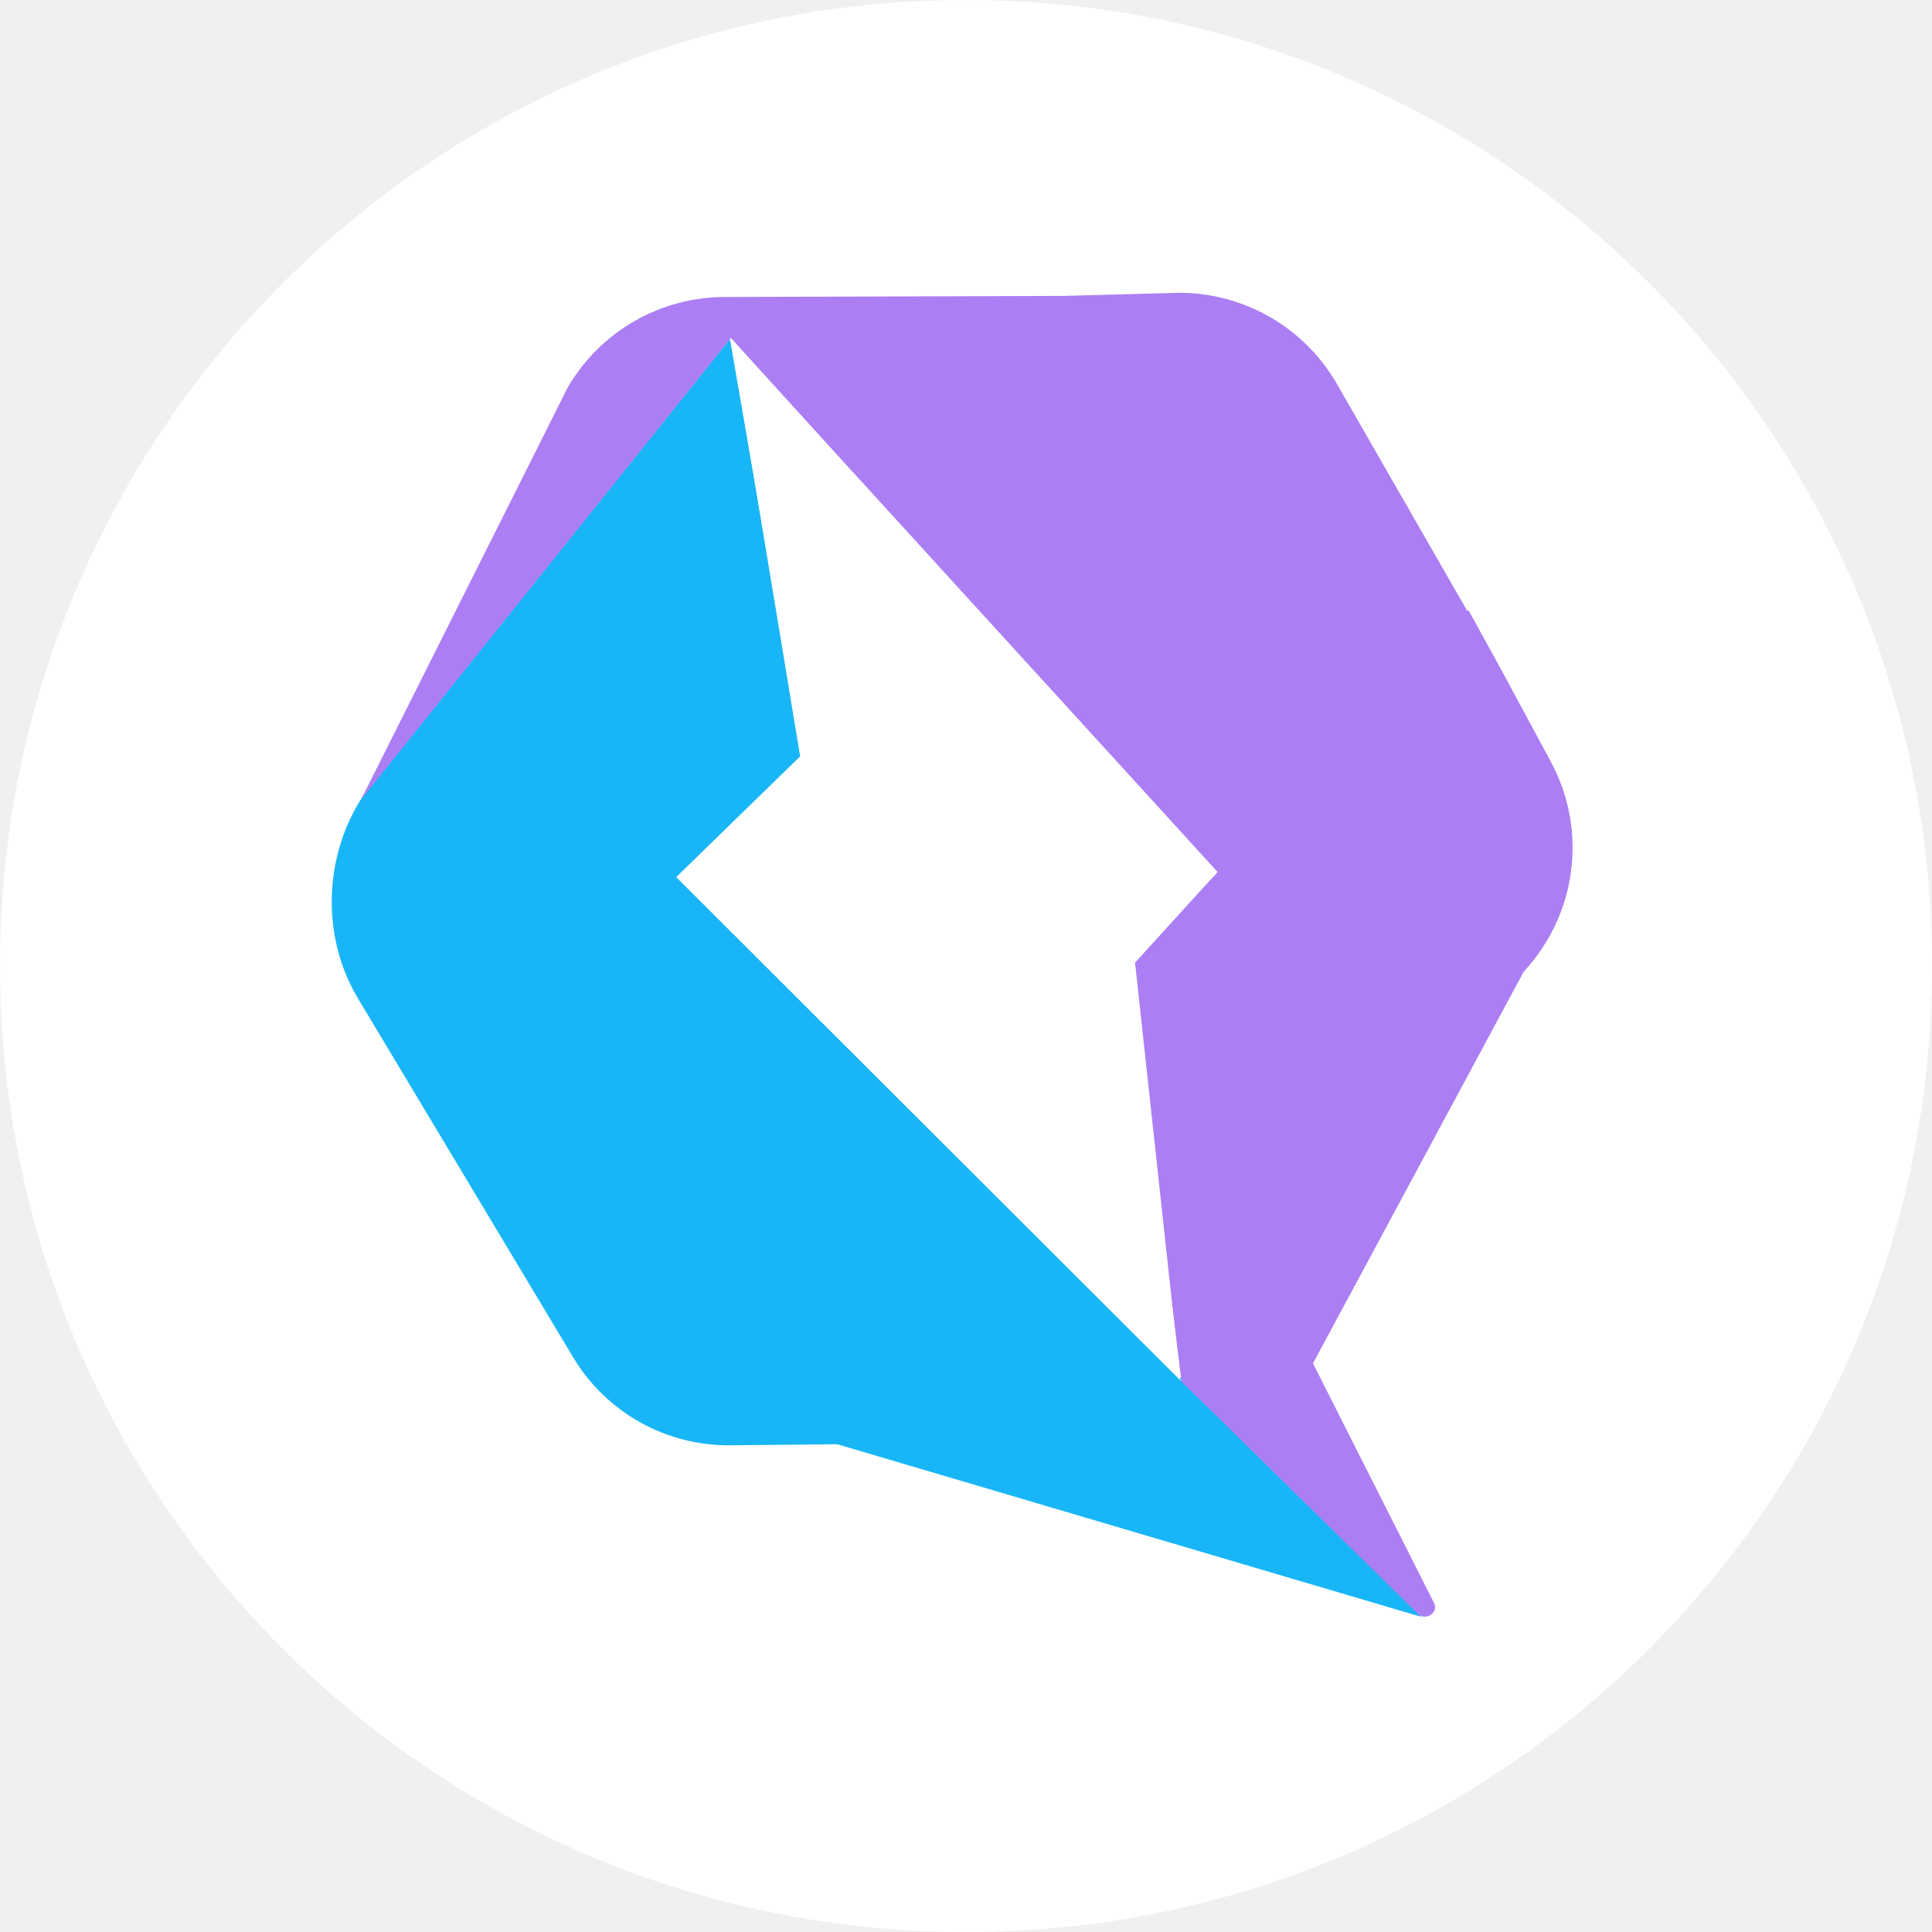
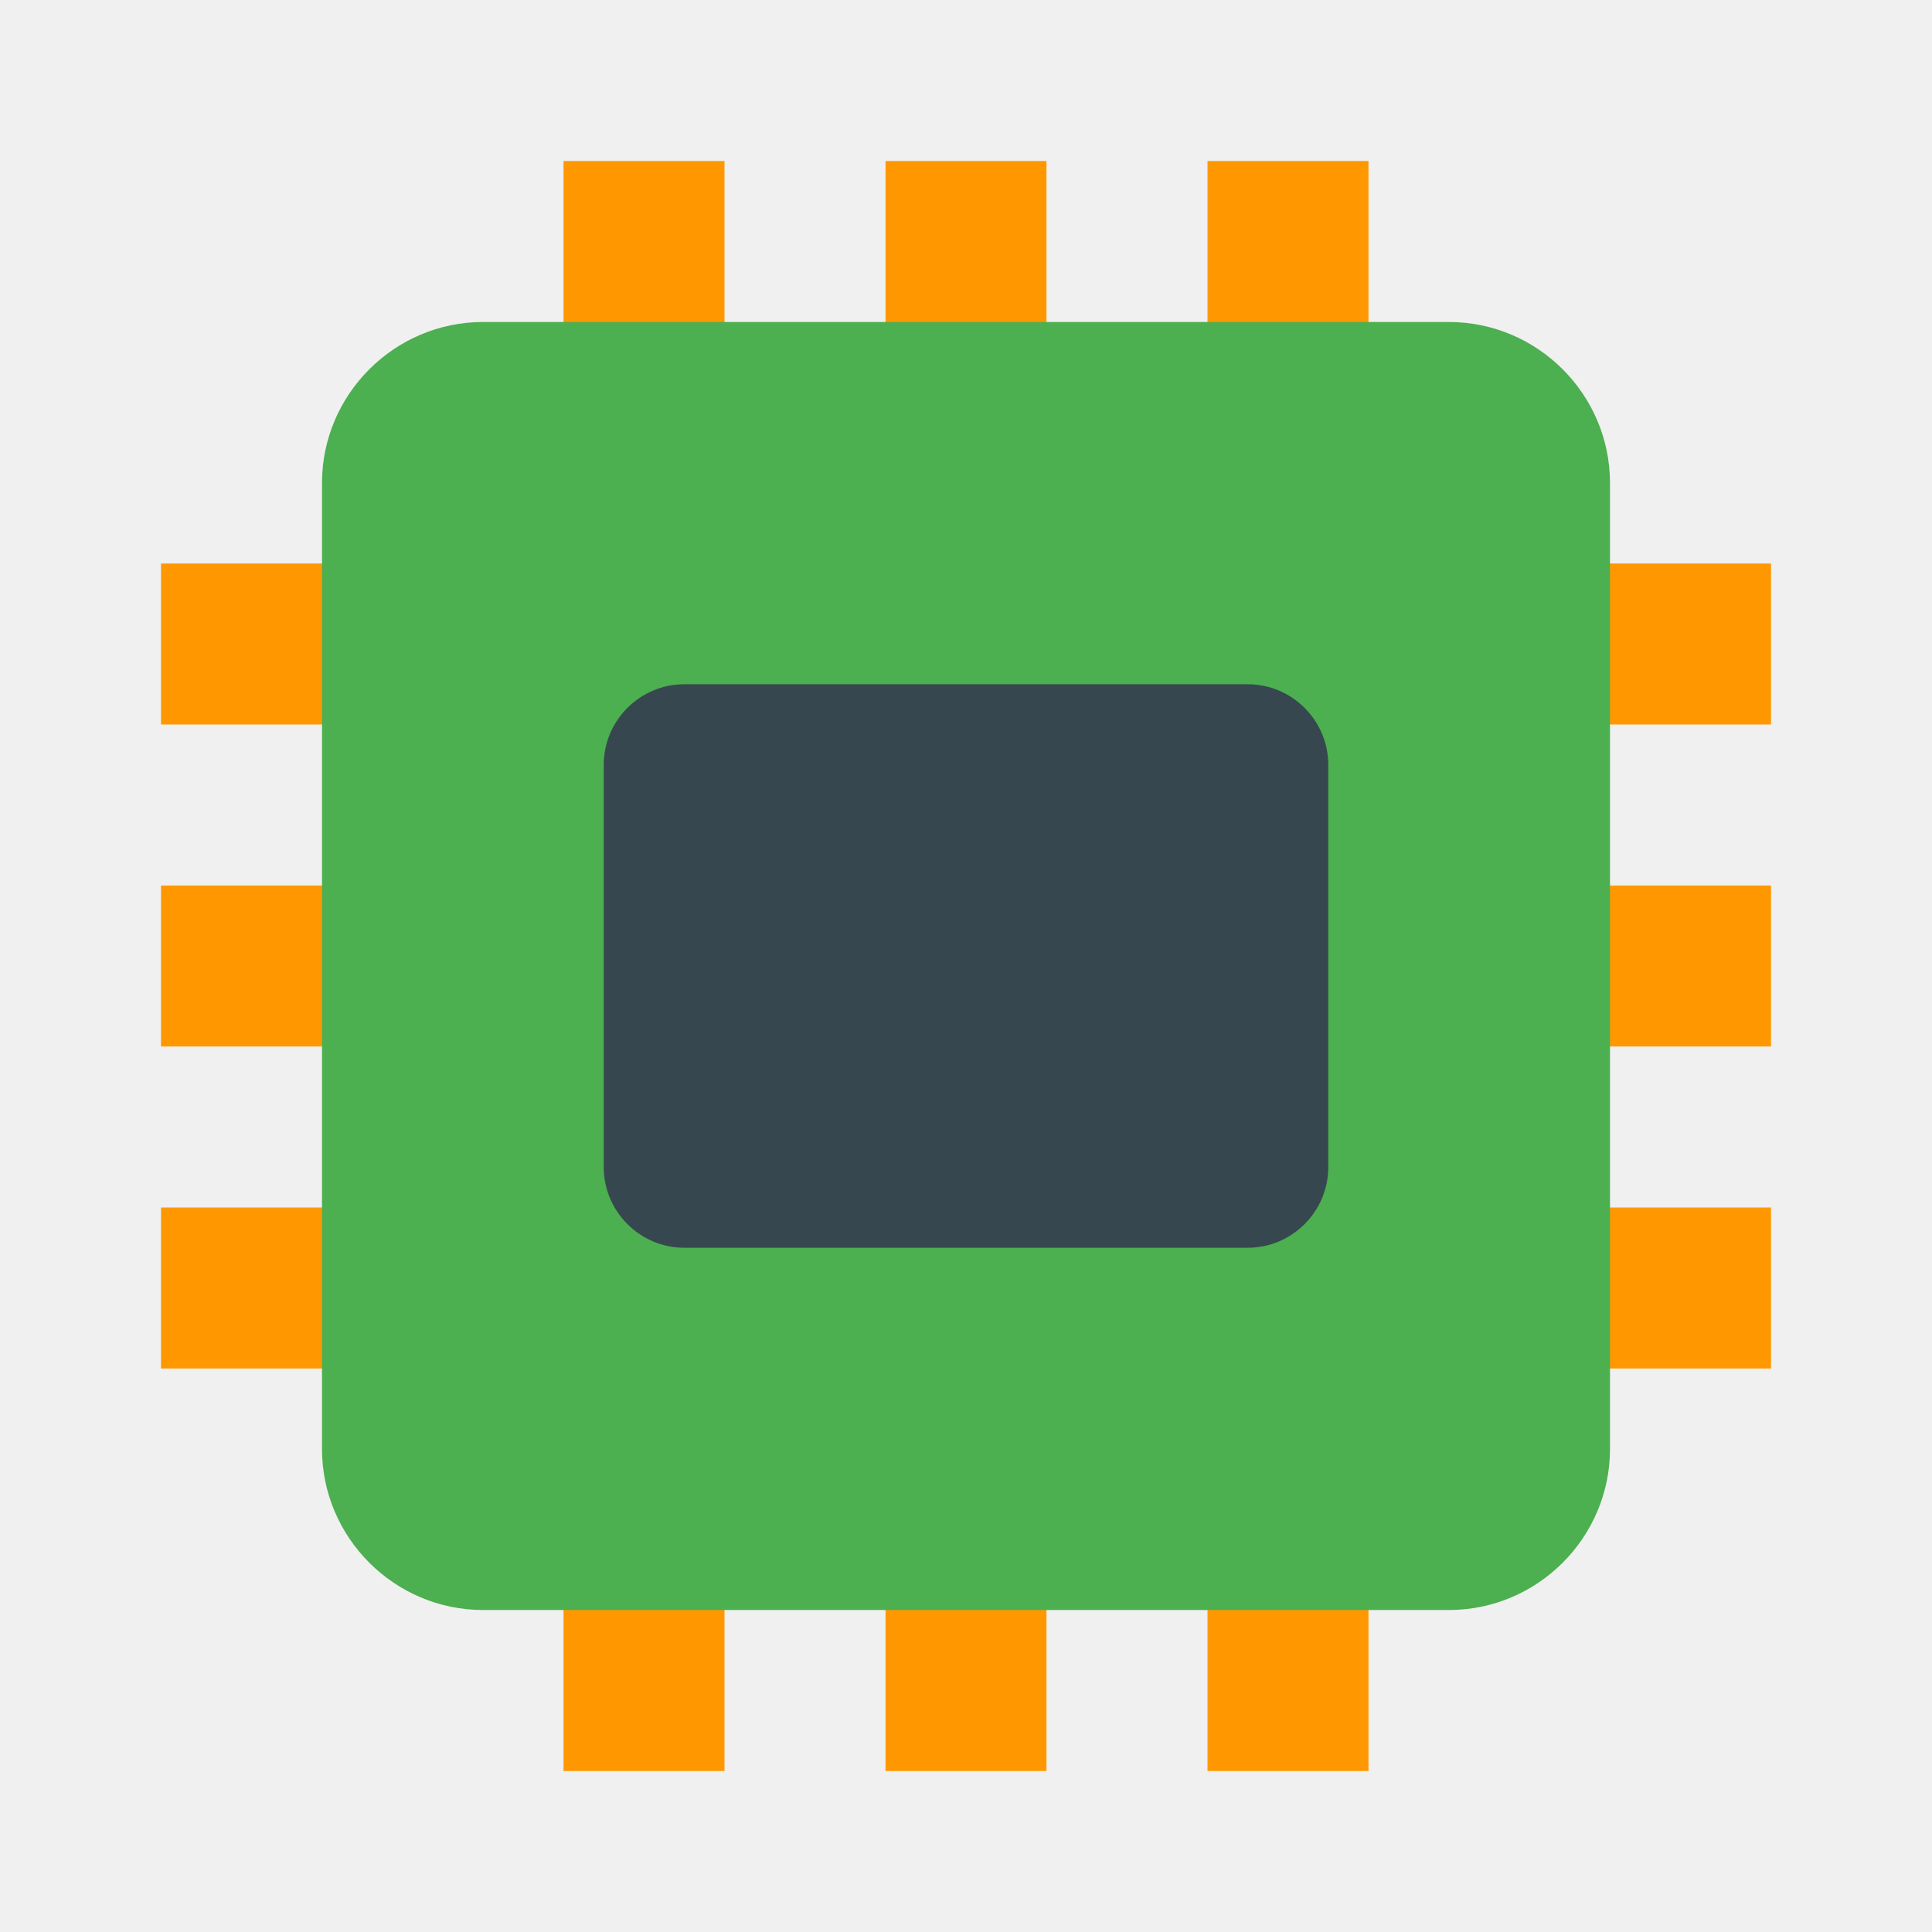
- <svg xmlns="http://www.w3.org/2000/svg" fill="none" viewBox="0 0 500 500">
-   <g clip-path="url(#a)">
-     <circle cx="250" cy="250" r="250" fill="#fff" />
-     <path fill="#18B6F6" d="m367.87 418.45-61.17-61.18-.94.13v-.67L175.7 227.53l32.05-31.13L188.9 87.73 99.56 199.09c-15.22 15.42-18.03 40.51-7.08 59.03l55.83 93.11a46.82 46.82 0 0 0 40.73 22.81l27.65-.27 151.18 44.68Z" />
-     <path fill="#AC7EF4" d="m401.25 196.94-12.29-22.81-6.41-11.67-2.54-4.56-.26.26-33.66-58.63a47.07 47.07 0 0 0-41.27-23.75l-29.51.8-88.01.28a47.07 47.07 0 0 0-40.33 23.34L93.4 207l95.76-119.54L314.7 226.19l-22.3 22.67 13.35 108.54.13-.26v.26h-.26l.26.27 10.42 10.2 50.62 49.78c2.13 2 5.6-.4 4.13-2.96l-31.25-61.85 54.5-101.3 1.73-2c.67-.81 1.33-1.62 1.87-2.42a46.8 46.8 0 0 0 3.34-50.18Z" />
-     <path fill="#fff" d="M315.1 225.65 189.18 87.6l17.9 108.14L175 227l130.5 130.27-11.75-108.14 21.37-23.48Z" />
-   </g>
-   <defs>
-     <clipPath id="a">
-       <path fill="#fff" d="M0 0h500v500H0z" />
-     </clipPath>
-   </defs>
+ <svg xmlns="http://www.w3.org/2000/svg" width="60px" height="60px" viewBox="0 0 48 48" version="1" enable-background="new 0 0 48 48">
+   <path fill="#FF9800" d="M44,18v-4H34V4h-4v10h-4V4h-4v10h-4V4h-4v10H4v4h10v4H4v4h10v4H4v4h10v10h4V34h4v10h4V34h4v10h4V34h10v-4H34 v-4h10v-4H34v-4H44z" />
+   <path fill="#4CAF50" d="M8,12v24c0,2.2,1.8,4,4,4h24c2.2,0,4-1.8,4-4V12c0-2.2-1.8-4-4-4H12C9.8,8,8,9.8,8,12z" />
+   <path fill="#37474F" d="M31,31H17c-1.1,0-2-0.9-2-2V19c0-1.1,0.9-2,2-2h14c1.1,0,2,0.9,2,2v10C33,30.1,32.1,31,31,31z" />
</svg>
